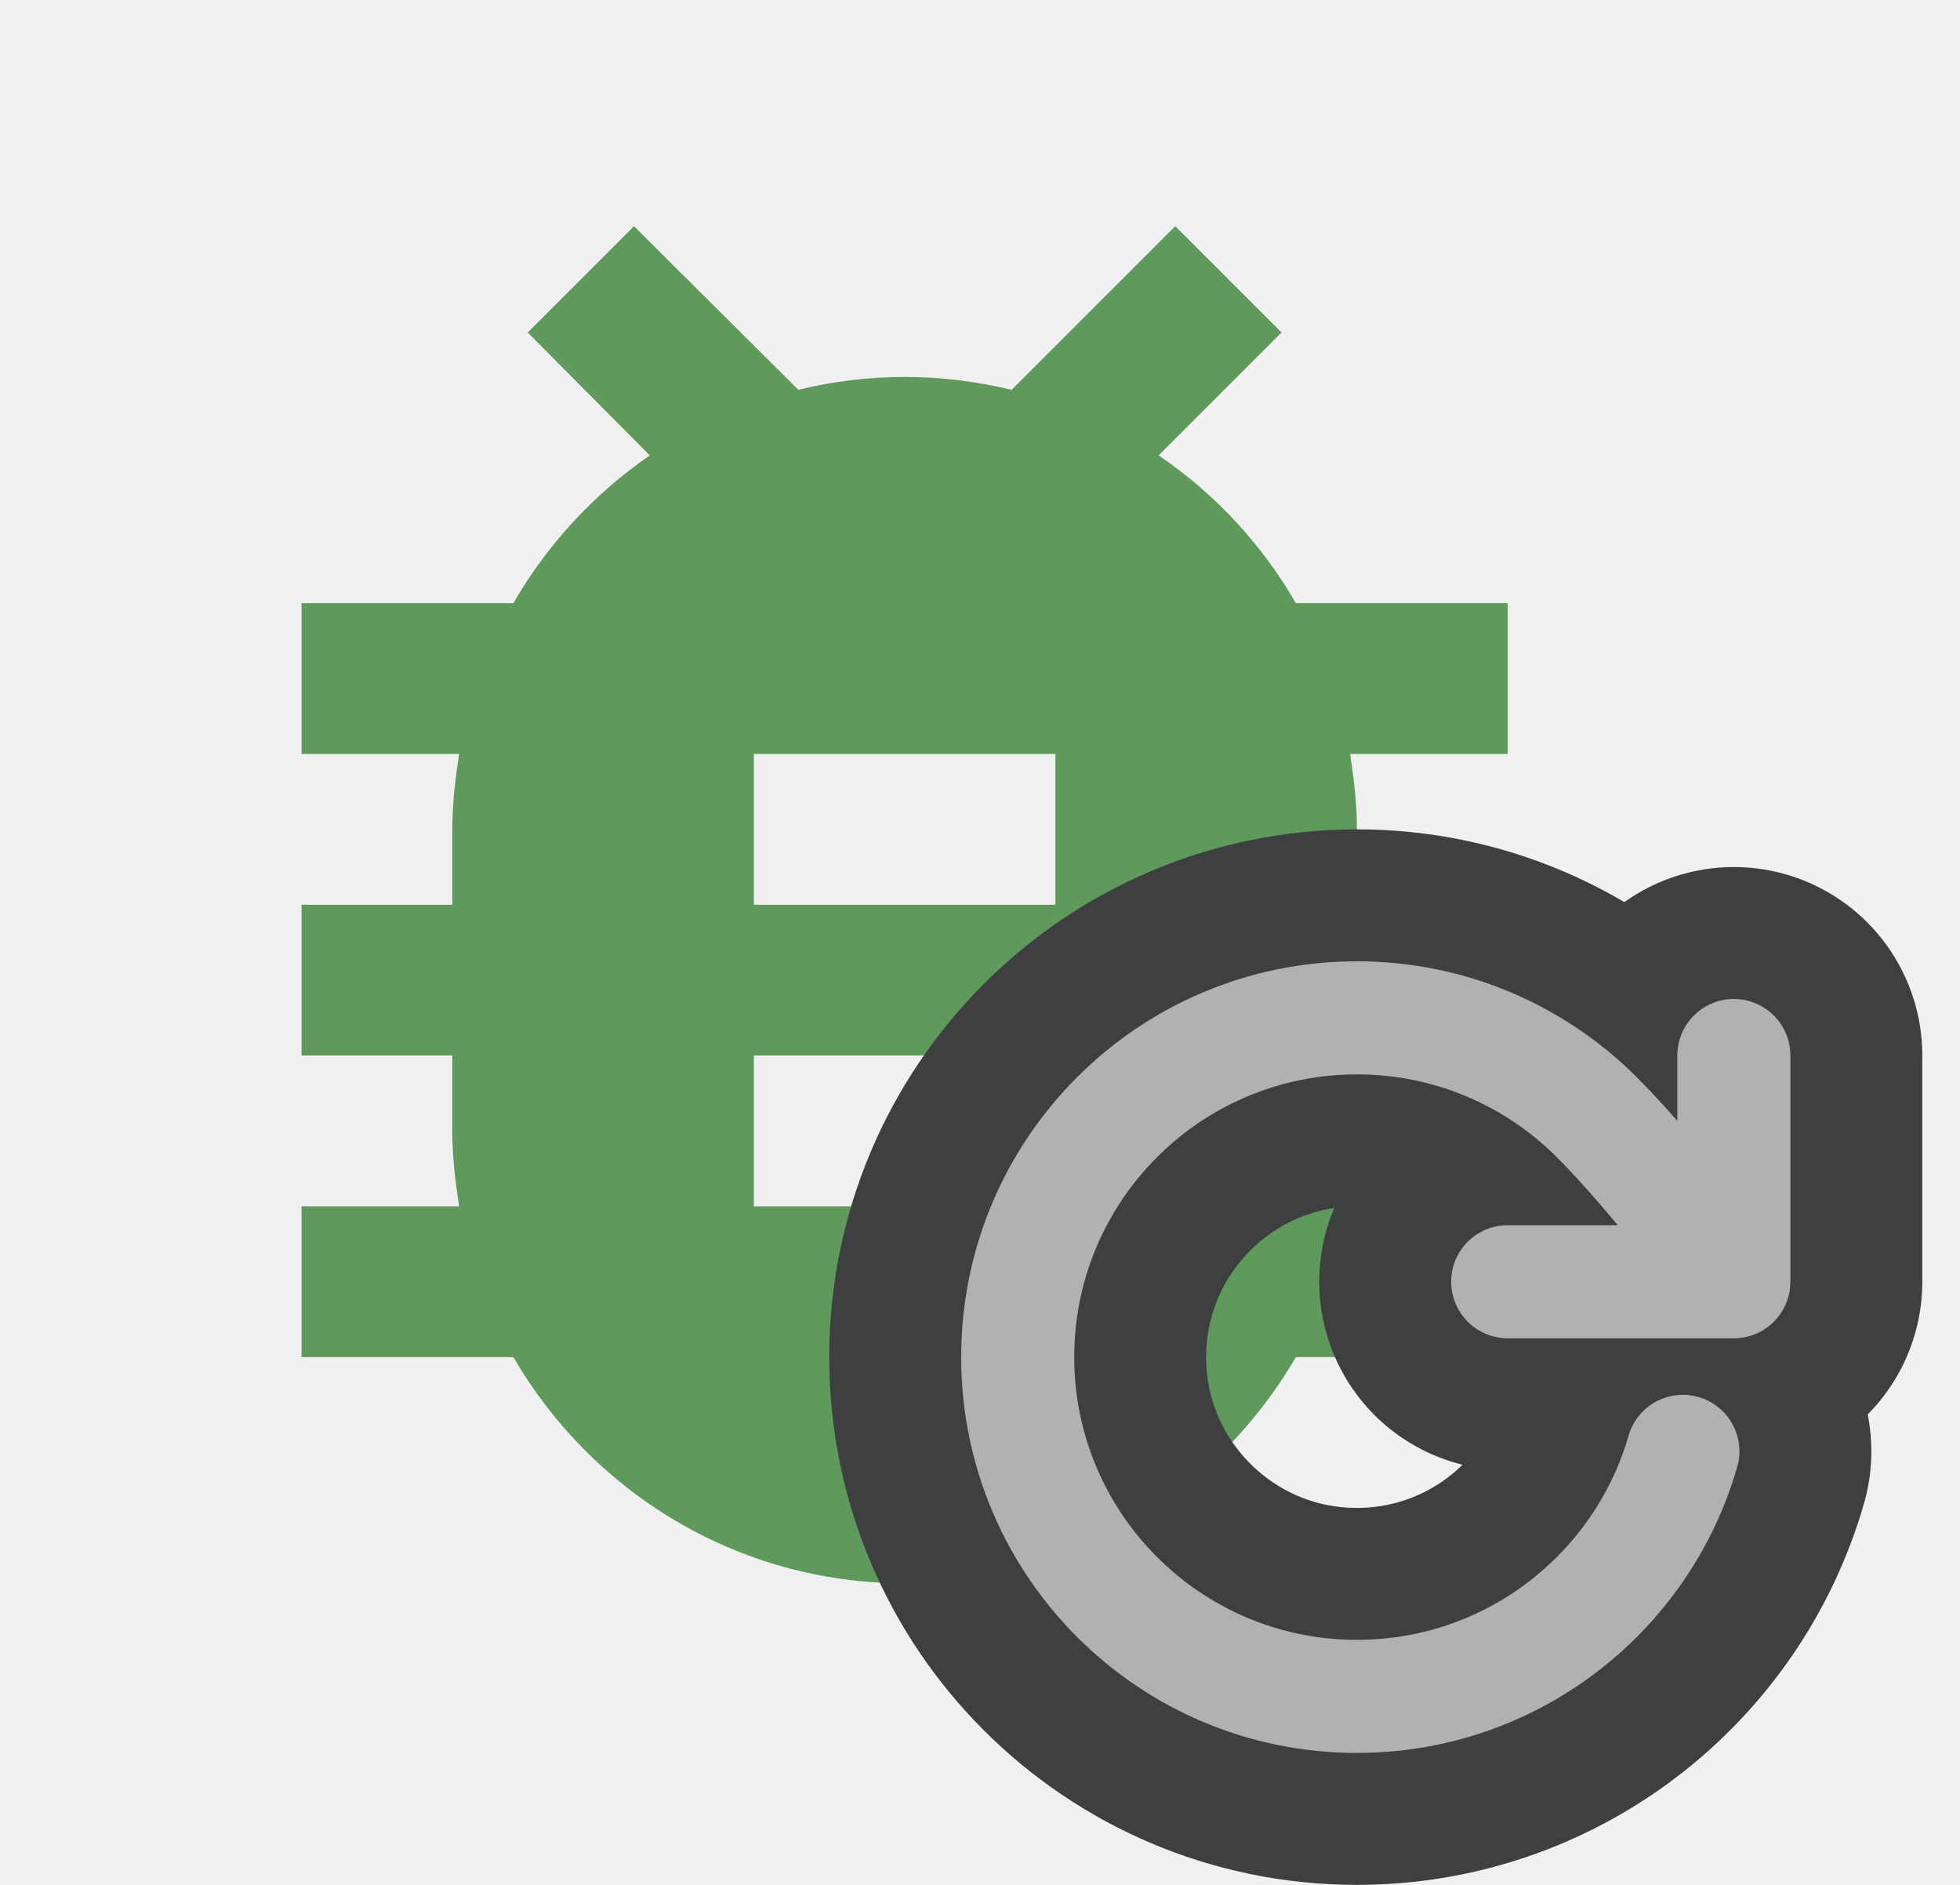
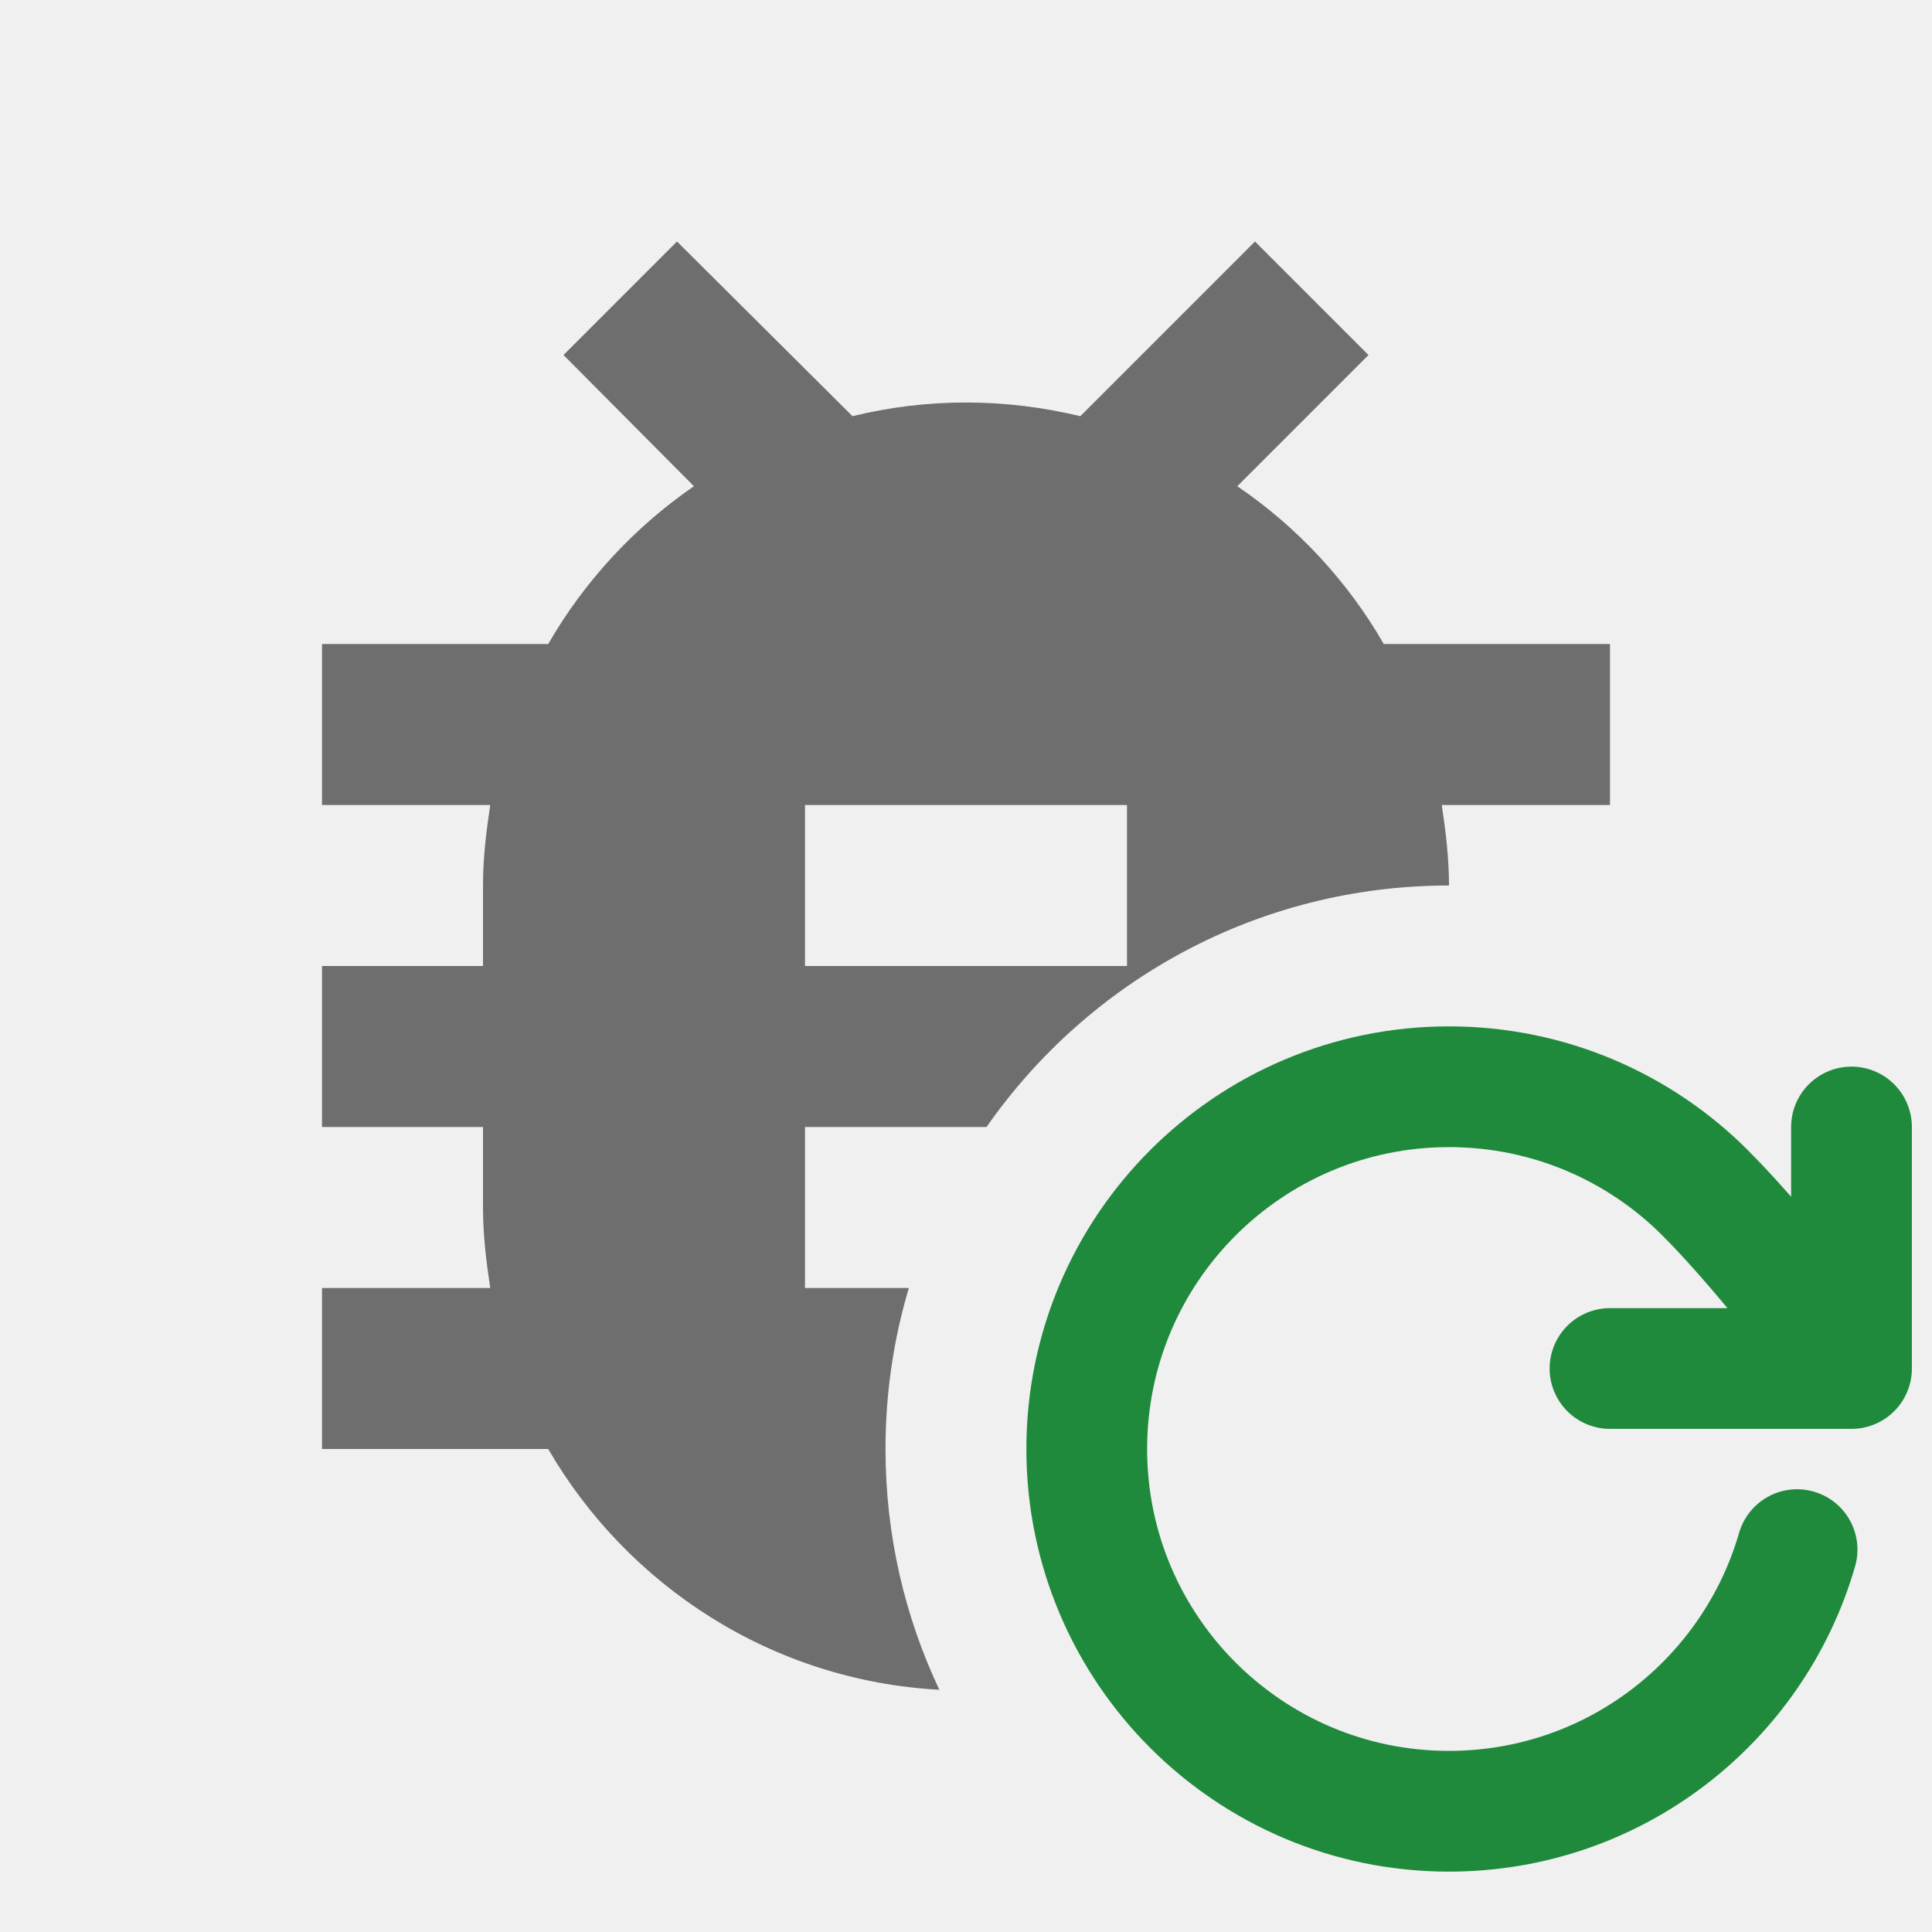
- <svg xmlns="http://www.w3.org/2000/svg" fill="none" viewBox="0 0 26 25">
-   <g clip-path="url(#a)">
-     <path d="m20 8h-2.81c-0.45-0.78-1.07-1.45-1.82-1.96l1.63-1.63-1.41-1.41-2.17 2.17c-0.46-0.11-0.93-0.17-1.42-0.17s-0.96 0.06-1.41 0.17l-2.18-2.17-1.41 1.41 1.62 1.63c-0.74 0.51-1.36 1.18-1.81 1.96h-2.81v2h2.09c-0.05 0.33-0.09 0.66-0.09 1v1h-2v2h2v1c0 0.34 0.04 0.67 0.09 1h-2.09v2h2.81c1.04 1.79 2.97 3 5.19 3s4.15-1.21 5.19-3h2.81v-2h-2.09c0.05-0.33 0.09-0.66 0.09-1v-1h2v-2h-2v-1c0-0.34-0.04-0.67-0.09-1h2.09v-2zm-6 8h-4v-2h4v2zm0-4h-4v-2h4v2z" fill="#5F9A5C" />
+ <svg xmlns="http://www.w3.org/2000/svg" width="24" height="24" viewBox="0 0 24 24" fill="none">
+   <g clip-path="url(#clip0_1066_12364)">
+     <path fill-rule="evenodd" clip-rule="evenodd" d="M17.19 8H20V10H17.91C17.96 10.33 18 10.66 18 11C15.621 11 13.52 12.187 12.255 14H10V16H11.29C11.101 16.634 11 17.305 11 18C11 19.07 11.24 20.084 11.669 20.991C9.589 20.878 7.798 19.701 6.81 18H4V16H6.09C6.04 15.67 6 15.34 6 15V14H4V12H6V11C6 10.66 6.04 10.33 6.09 10H4V8H6.81C7.26 7.22 7.88 6.55 8.62 6.04L7 4.41L8.41 3L10.59 5.17C11.04 5.06 11.51 5 12 5C12.49 5 12.96 5.06 13.42 5.17L15.59 3L17 4.41L15.37 6.04C16.12 6.55 16.74 7.22 17.19 8ZM10 12H14V10H10V12Z" fill="#6E6E6E" />
+     <path d="M23 17C23 17 21.997 15.634 21.183 14.819C20.369 14.004 19.243 13.5 18 13.5C15.515 13.5 13.5 15.515 13.5 18C13.5 20.485 15.515 22.5 18 22.5C20.052 22.5 21.782 21.127 22.324 19.25M23 17V14M23 17H20" stroke="#1F8A3C" stroke-width="1.5" stroke-linecap="round" stroke-linejoin="round" />
  </g>
-   <path d="m23 17s-1.002-1.366-1.817-2.181-1.94-1.319-3.183-1.319c-2.485 0-4.5 2.015-4.5 4.5s2.015 4.5 4.5 4.5c2.052 0 3.783-1.373 4.324-3.25m0.676-2.25v-3m0 3h-3" stroke="#3D3F41" stroke-linecap="round" stroke-linejoin="round" stroke-width="5" />
-   <path d="m23 17s-1.002-1.366-1.817-2.181-1.94-1.319-3.183-1.319c-2.485 0-4.5 2.015-4.5 4.5s2.015 4.5 4.5 4.5c2.052 0 3.783-1.373 4.324-3.25m0.676-2.25v-3m0 3h-3" stroke="#AFB1B3" stroke-linecap="round" stroke-linejoin="round" stroke-width="1.5" />
  <defs>
-     <clipPath id="a">
-       <rect width="24" height="24" fill="#fff" />
+     <clipPath id="clip0_1066_12364">
+       <rect width="24" height="24" fill="white" />
    </clipPath>
  </defs>
</svg>
